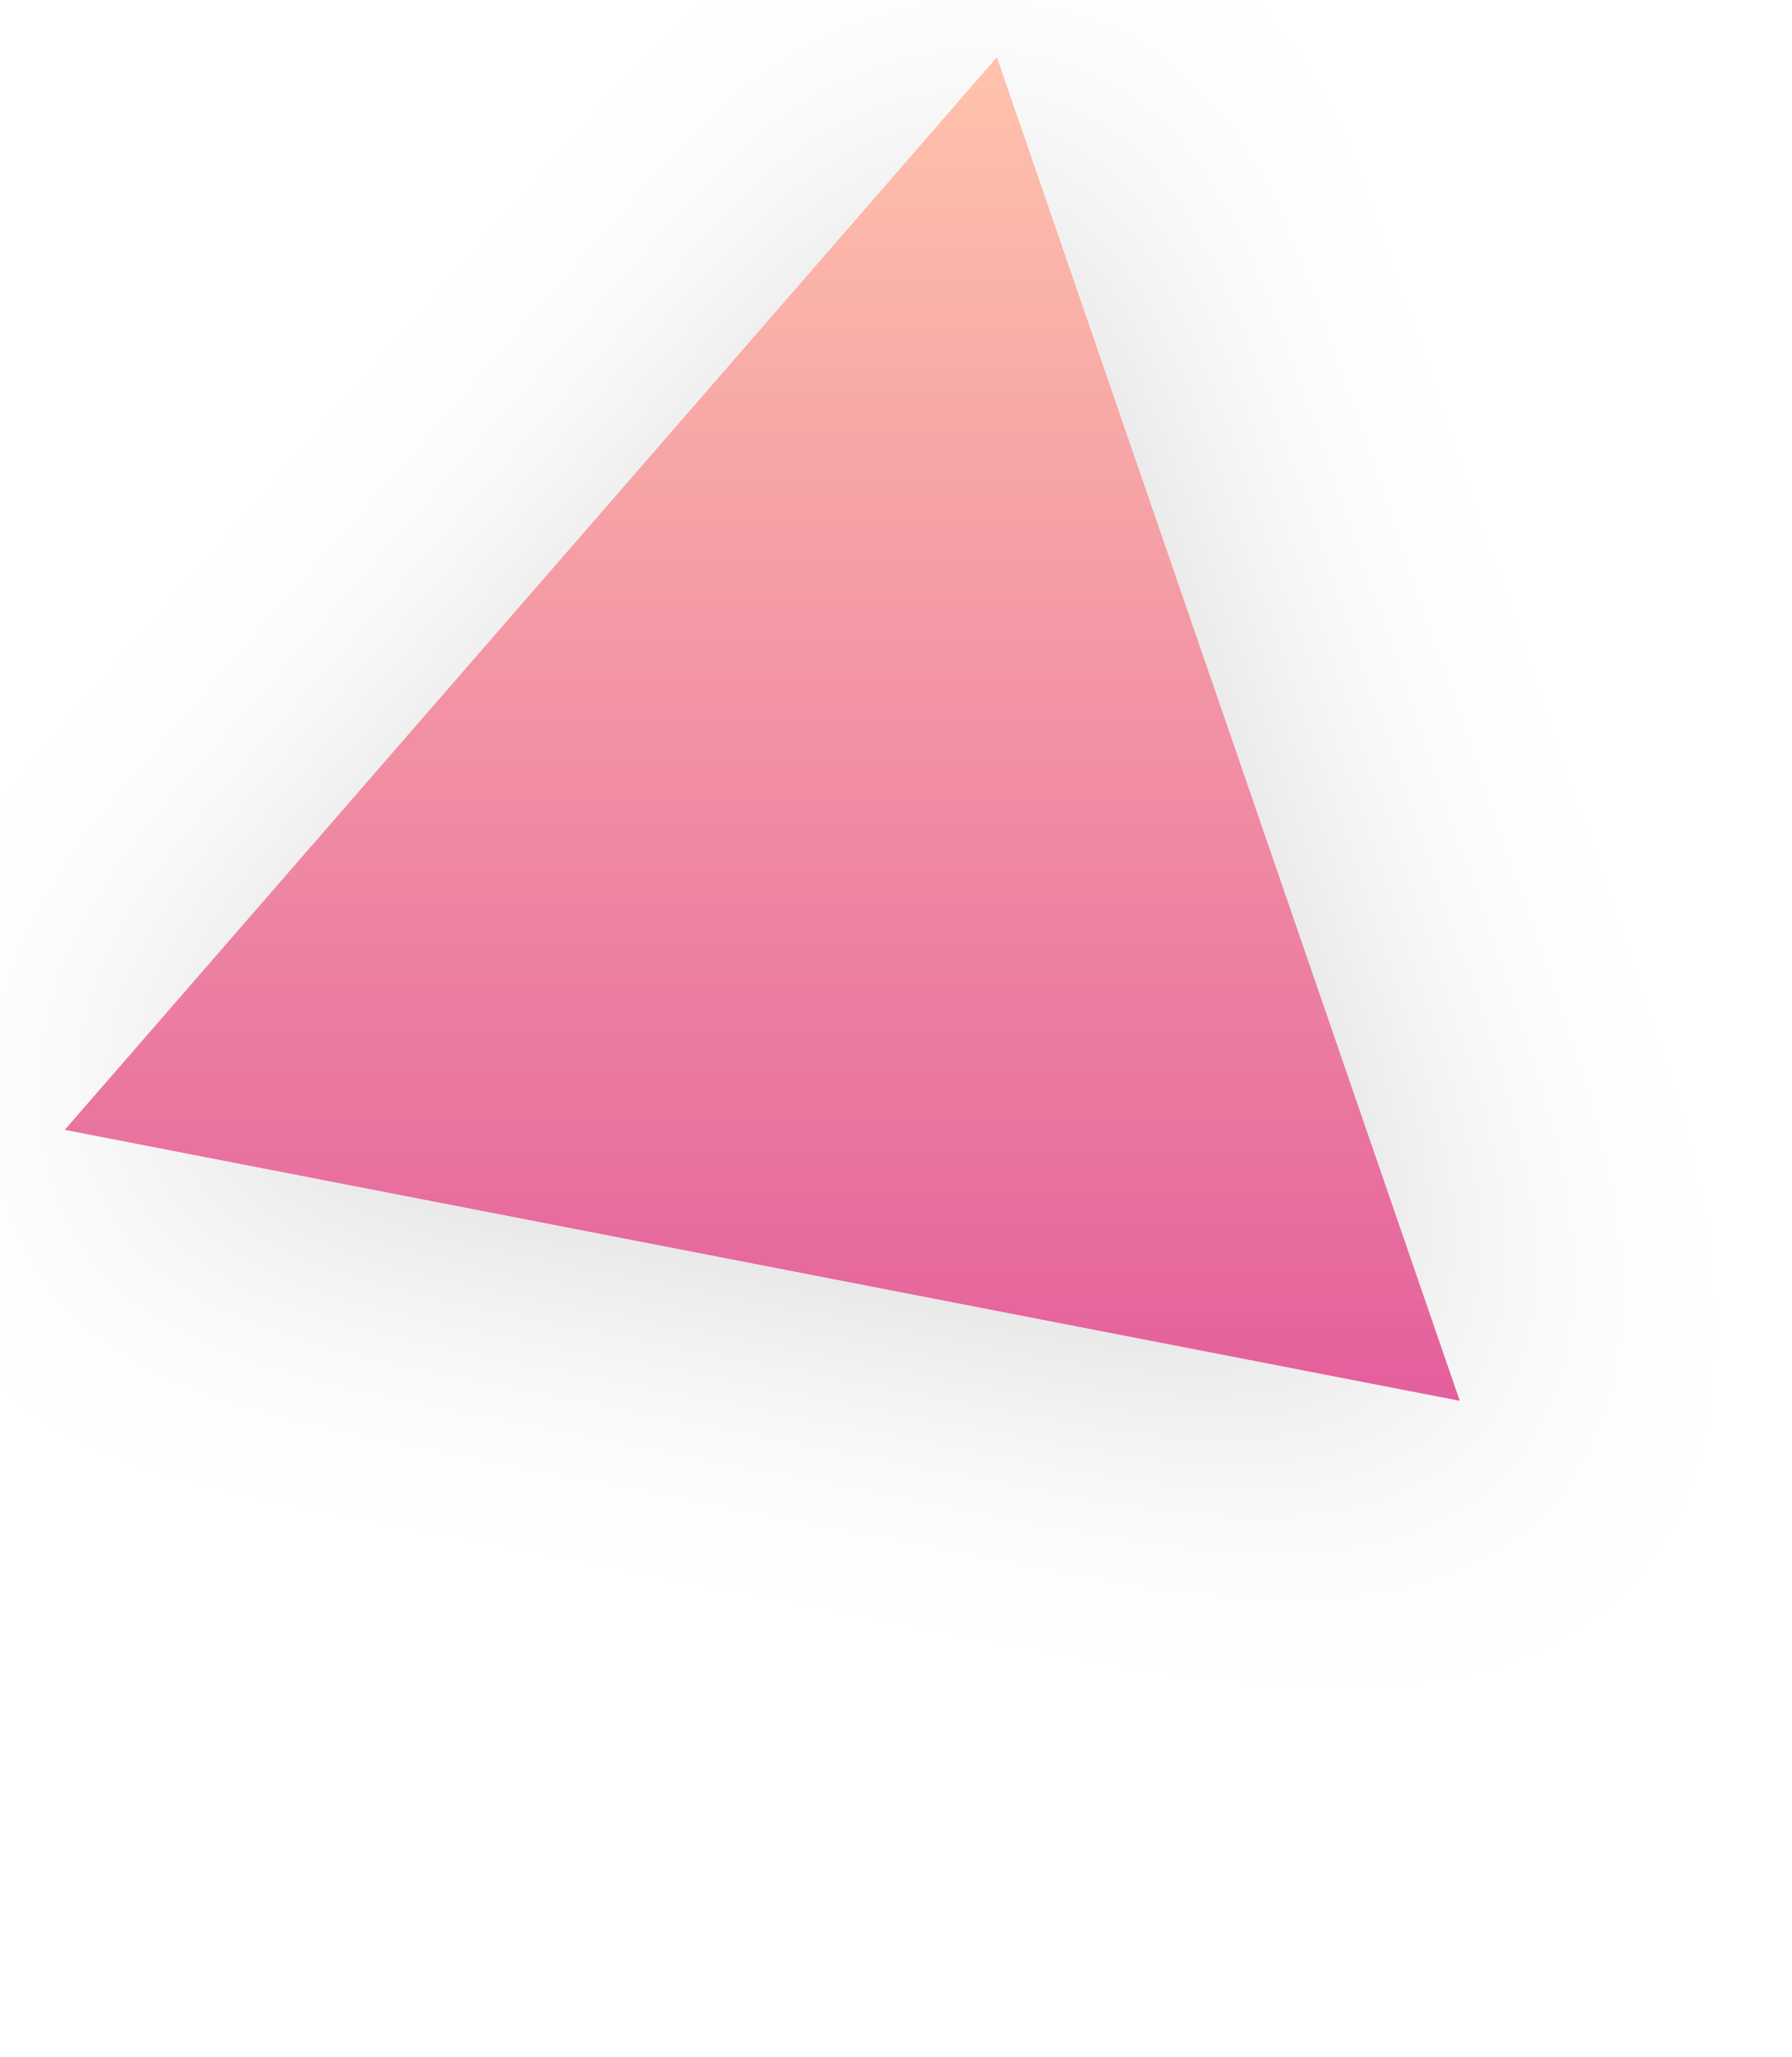
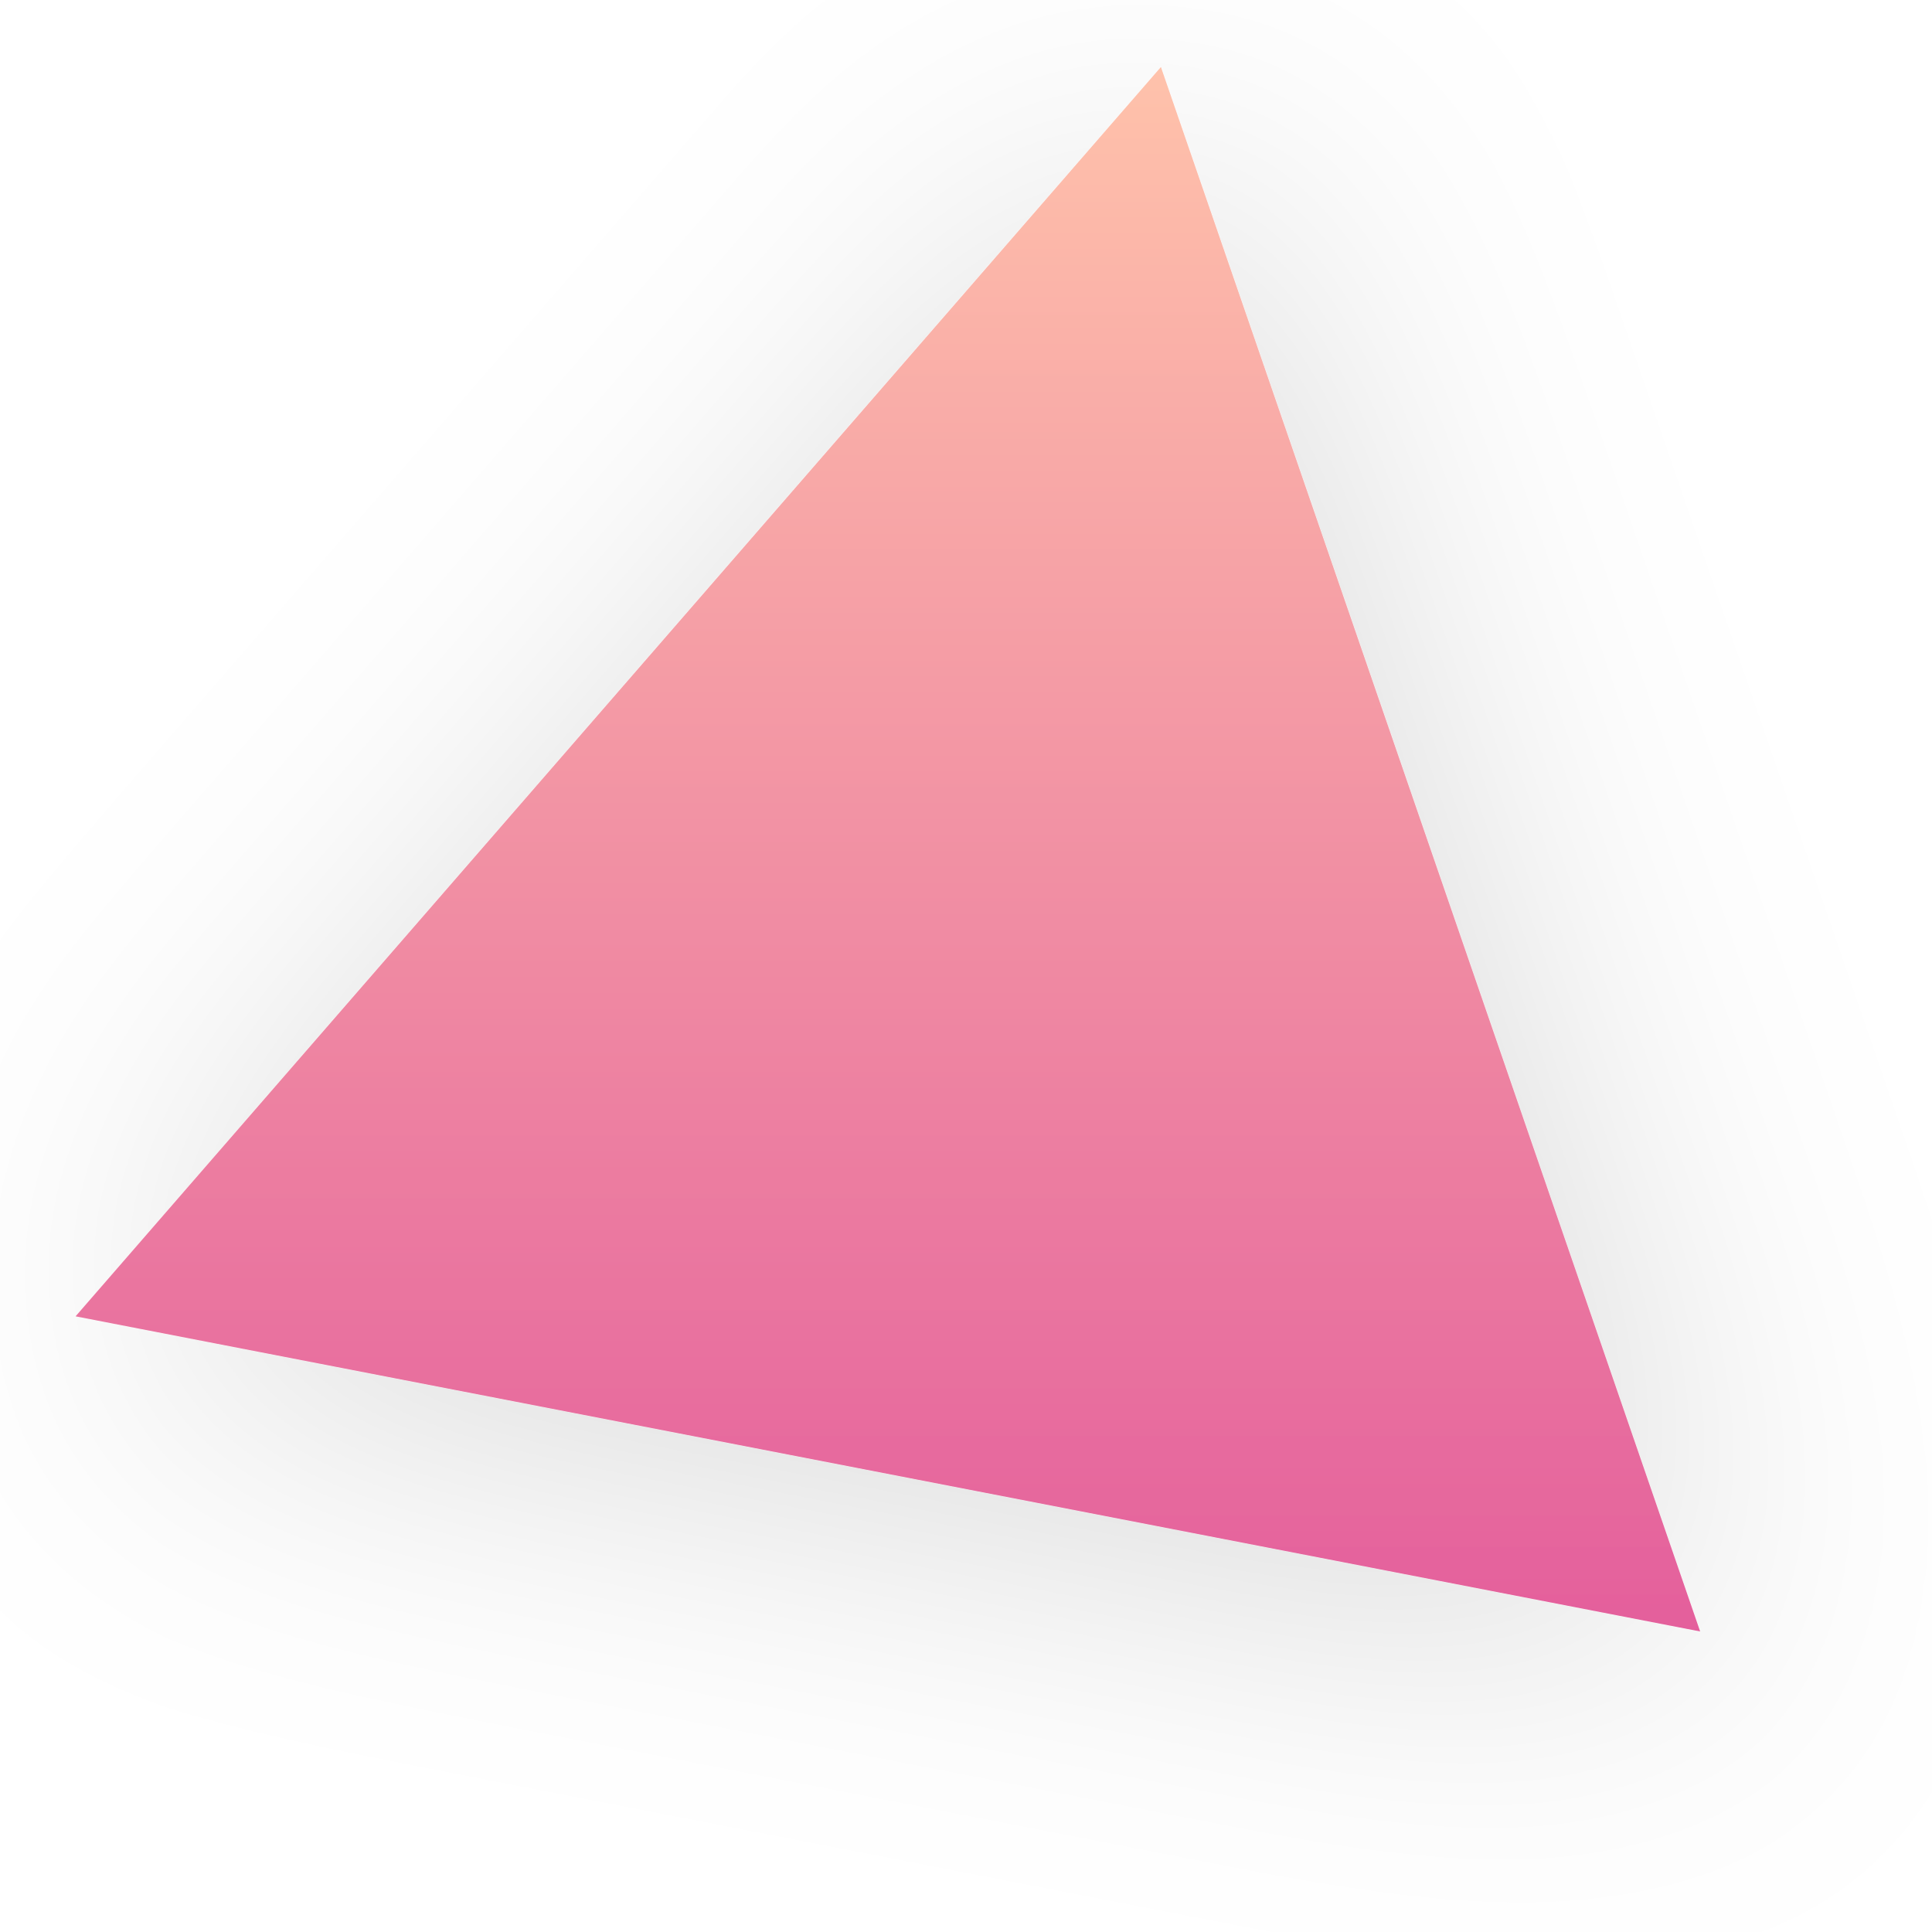
- <svg xmlns="http://www.w3.org/2000/svg" height="279" width="243" viewBox="0 0 243 279">
-   <defs>
-     <linearGradient y2="0%" y1="100%" x2="0%" x1="0%" id="gradient-1">
-       <stop stop-color="#e45f9c" offset="0%" />
-       <stop stop-color="#ffc3ab" offset="100%" />
+ <svg xmlns="http://www.w3.org/2000/svg" version="1.1" id="Layer_1" x="0px" y="0px" viewBox="-184 257 225 225" enable-background="new -184 257 225 225" xml:space="preserve">
+   <filter width="200%" x="-50%" id="filter-2" y="-50%" height="200%">
+     <feOffset in="SourceAlpha" dy="4.3" dx="2.5" result="shadowOffset1" />
+     <feGaussianBlur in="shadowOffset1" stdDeviation="20" result="shadowBlur1" />
+     <feColorMatrix in="shadowBlur1" values="0 0 0 0 0   0 0 0 0 0   0 0 0 0 0   0 0 0 0.15 0" type="matrix" result="shadowMatrix1">
+ 		</feColorMatrix>
+     <feMerge>
+       <feMergeNode in="shadowMatrix1" />
+       <feMergeNode in="SourceGraphic" />
+     </feMerge>
+   </filter>
+   <g filter="url(#filter-2)">
+     <linearGradient id="SVGID_1_" gradientUnits="userSpaceOnUse" x1="-366.528" y1="790.595" x2="-366.528" y2="791.595" gradientTransform="matrix(189.22 0 0 -182.25 69273.742 144533)">
+       <stop offset="0" style="stop-color:#E45F9C" />
+       <stop offset="1" style="stop-color:#FFC3AB" />
    </linearGradient>
-     <filter height="200%" width="200%" y="-50%" x="-50%" id="filter-2">
-       <feOffset result="shadowOffset1" in="SourceAlpha" dy="4.3" dx="2.5" />
-       <feGaussianBlur result="shadowBlur1" in="shadowOffset1" stdDeviation="20" />
-       <feColorMatrix result="shadowMatrix1" in="shadowBlur1" type="matrix" values="0 0 0 0 0   0 0 0 0 0   0 0 0 0 0   0 0 0 0.15 0" />
-       <feMerge>
-         <feMergeNode in="shadowMatrix1" />
-         <feMergeNode in="SourceGraphic" />
-       </feMerge>
-     </filter>
-   </defs>
-   <path filter="url(#filter-2)" fill="url(#gradient-1)" d="M 198 190 L 135.22 7.75 L 8.78 153.25 L 198 190 Z" />
+     <polygon fill="url(#SVGID_1_)" points="14,447 -48.8,264.8 -175.2,410.3  " />
+   </g>
</svg>
